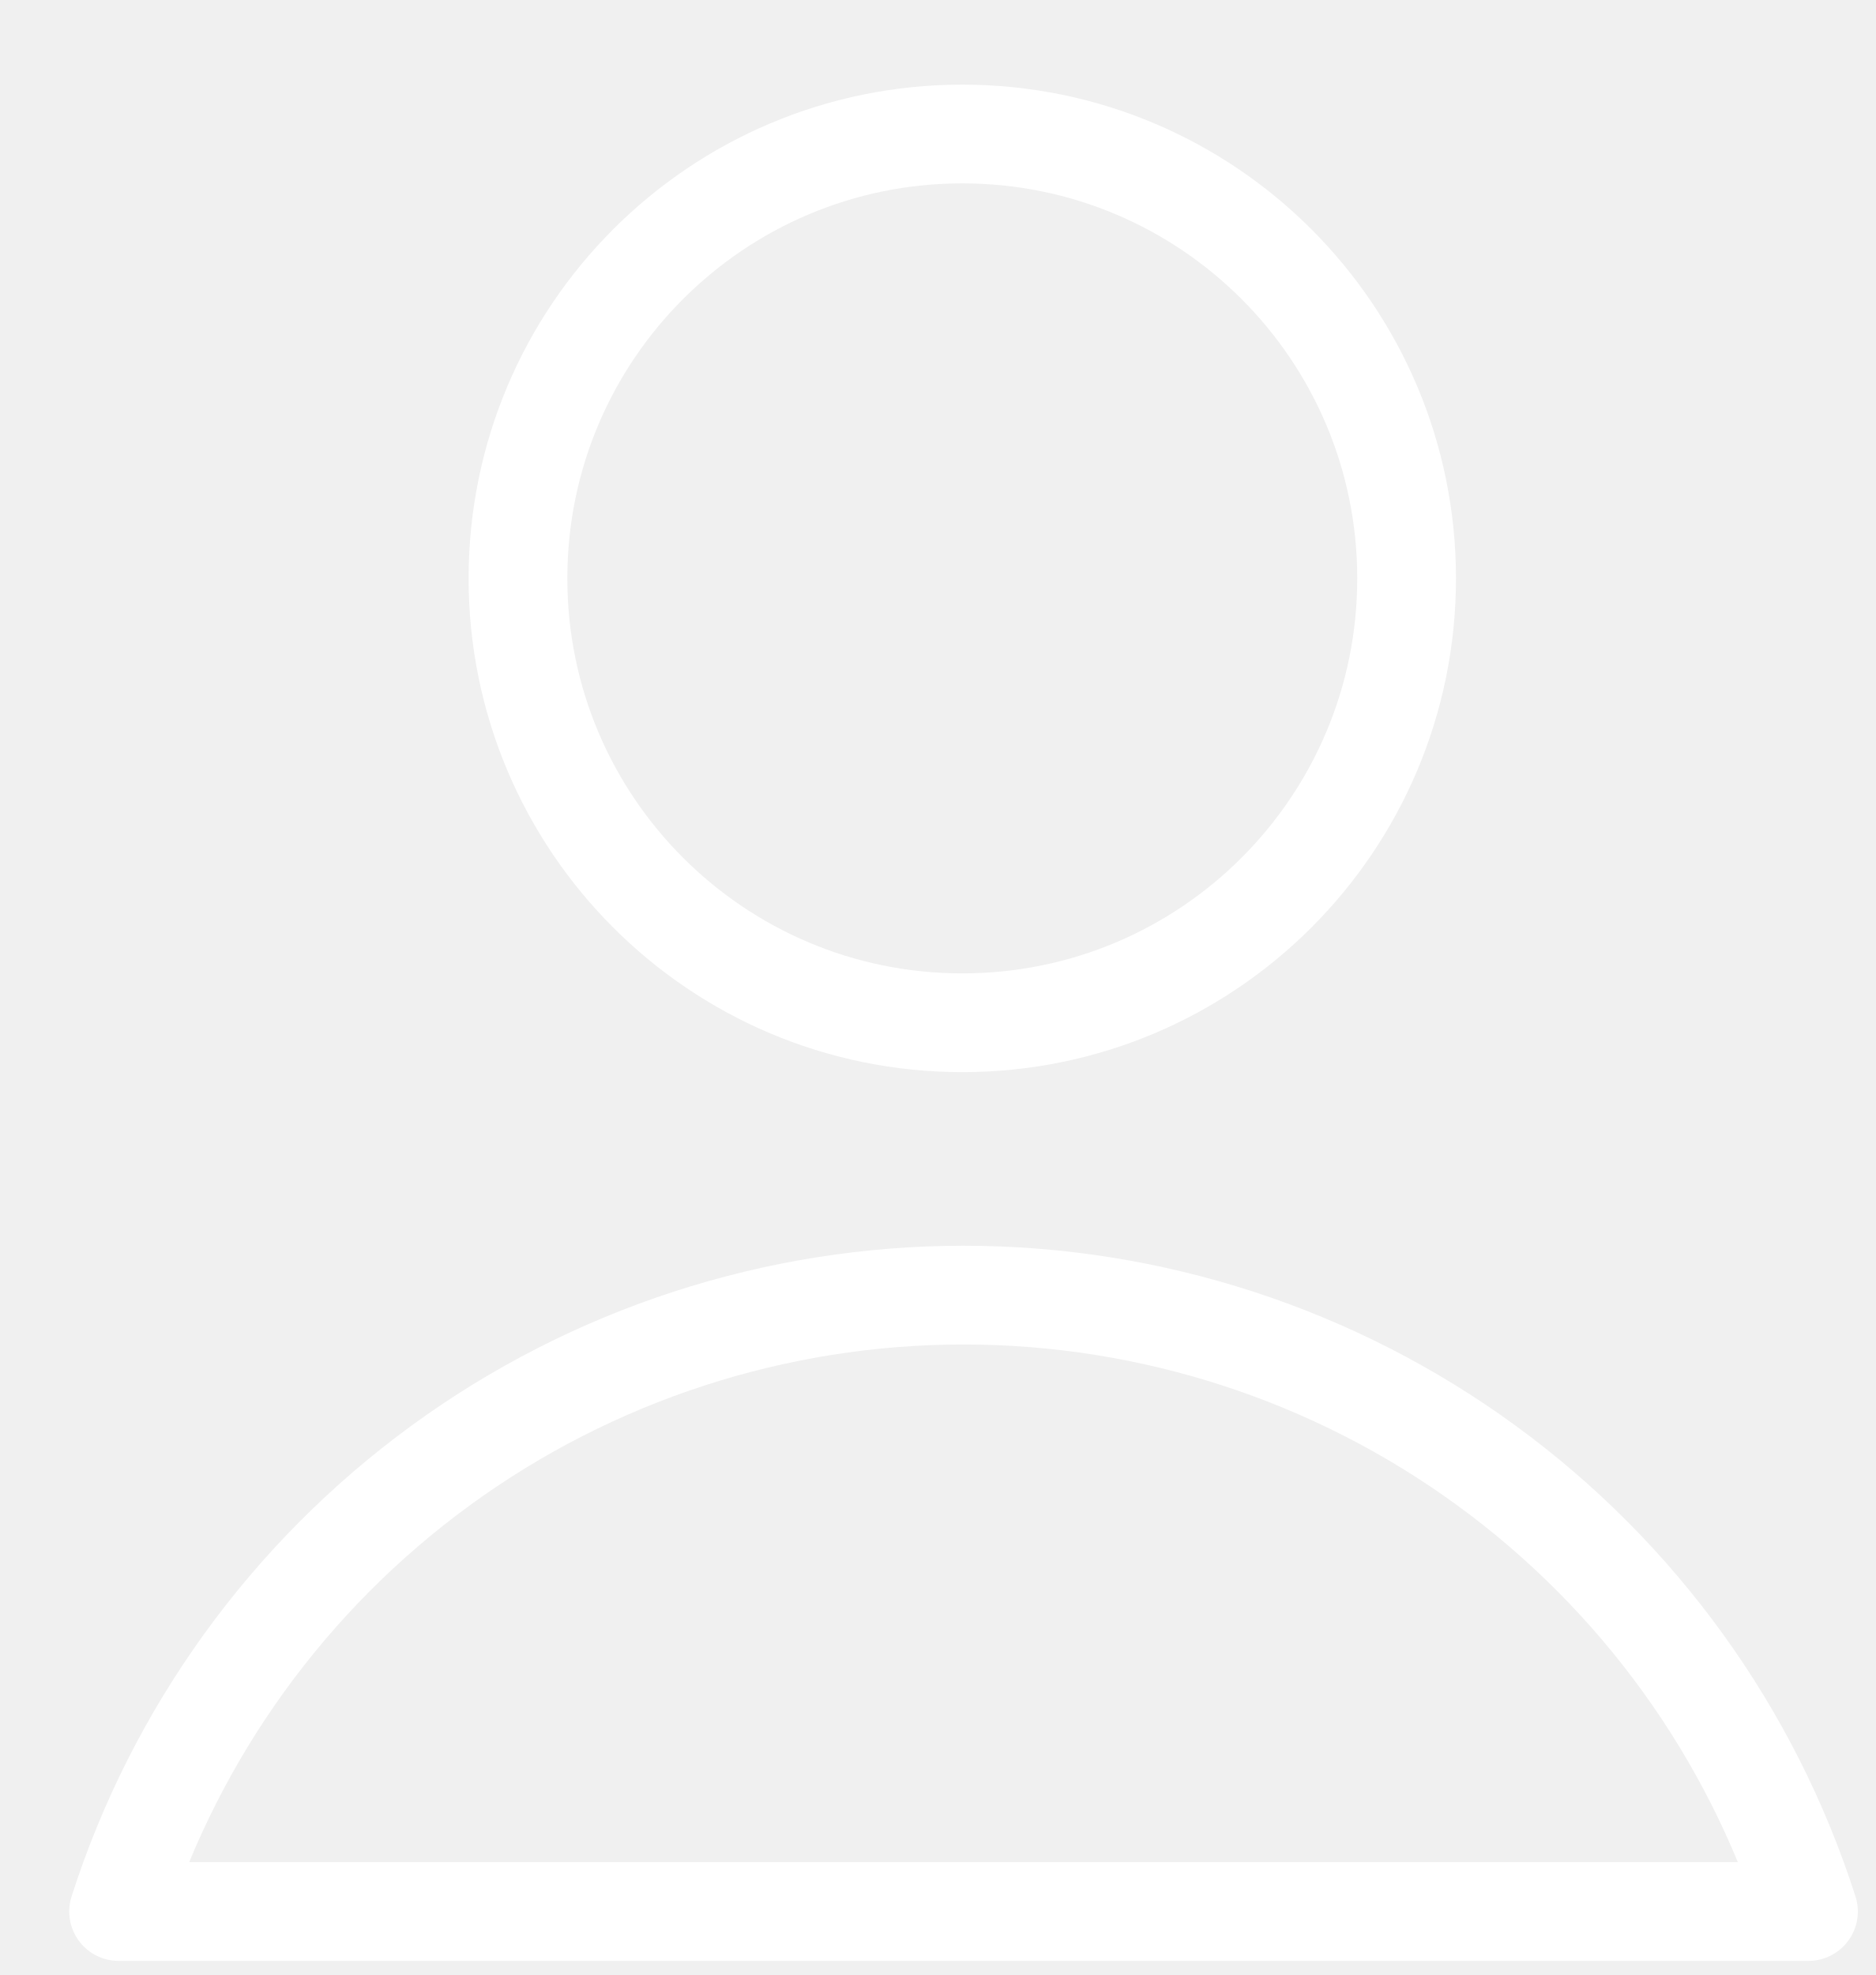
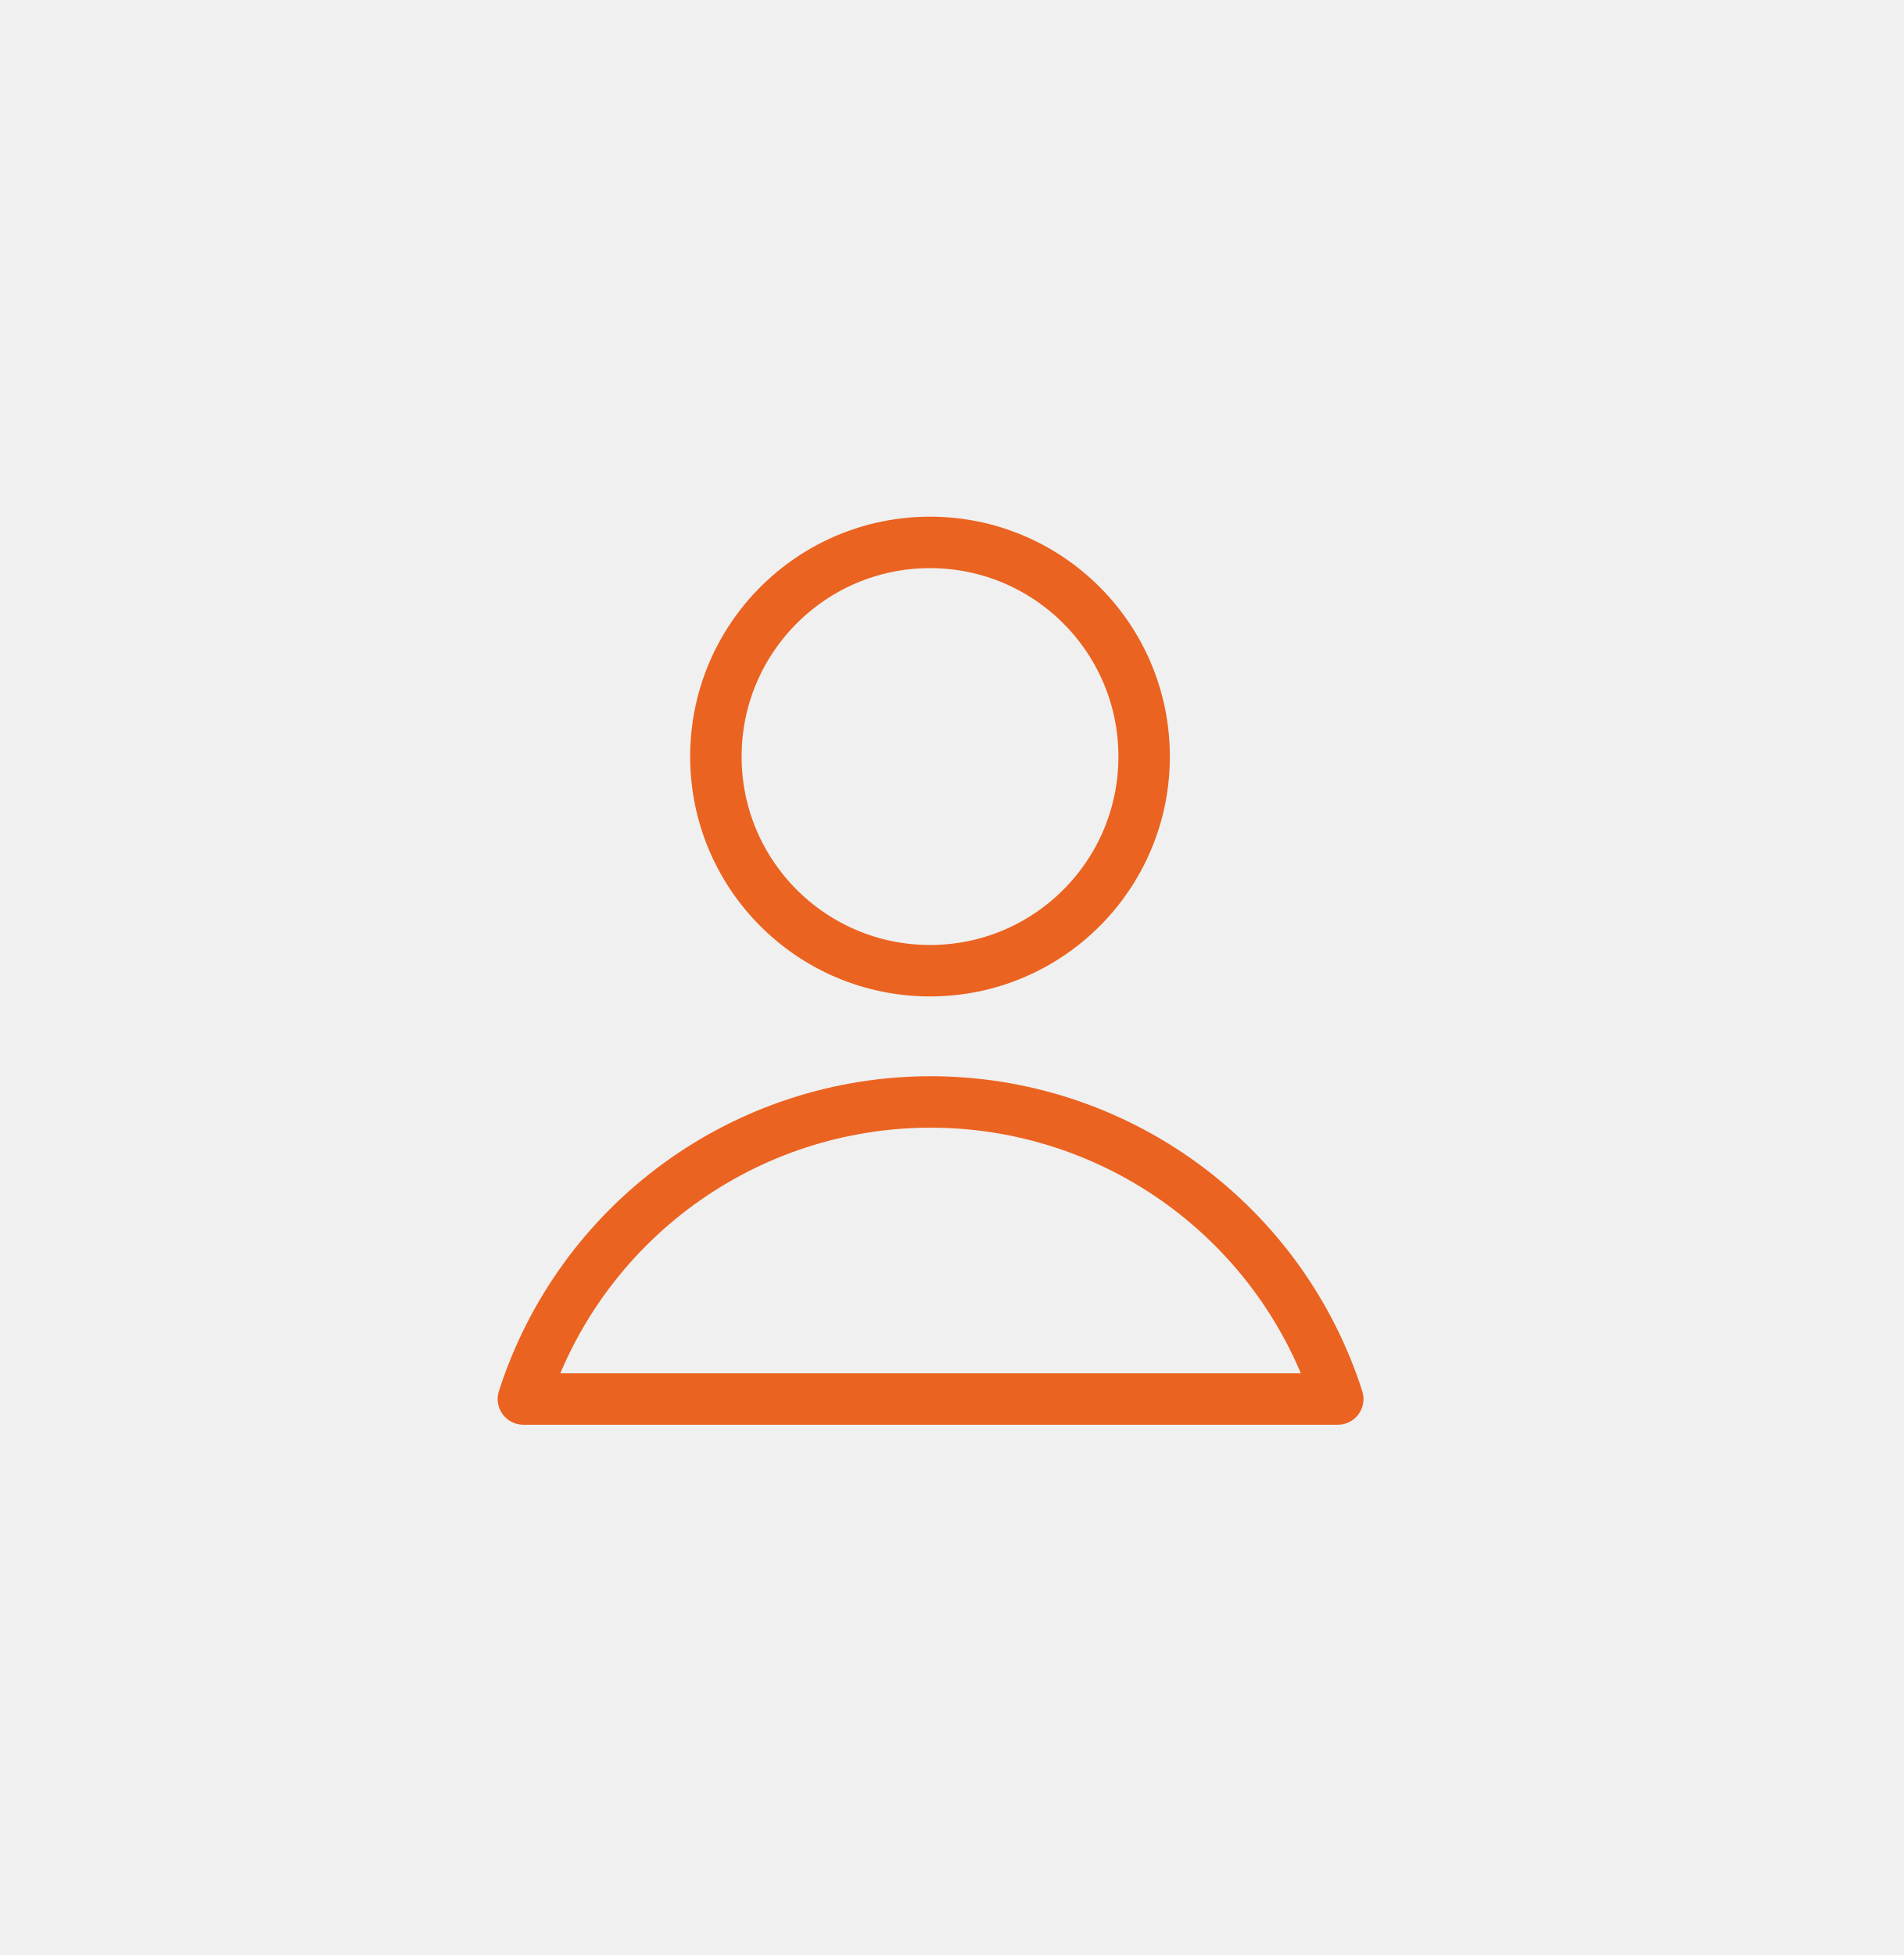
- <svg xmlns="http://www.w3.org/2000/svg" width="19" height="20" viewBox="0 0 19 20" fill="none">
-   <path d="M9.746 10.357C12.232 10.357 14.246 8.343 14.246 5.857C14.246 3.372 12.232 1.357 9.746 1.357C7.261 1.357 5.246 3.372 5.246 5.857C5.246 8.343 7.261 10.357 9.746 10.357Z" stroke="white" stroke-linecap="round" stroke-linejoin="round" />
-   <path d="M18.316 19.357C17.735 17.544 16.593 15.963 15.055 14.841C13.517 13.719 11.662 13.115 9.759 13.115C7.855 13.115 6 13.719 4.462 14.841C2.924 15.963 1.782 17.544 1.201 19.357H18.316Z" stroke="white" stroke-linecap="round" stroke-linejoin="round" />
+ <svg xmlns="http://www.w3.org/2000/svg" width="37" height="38" viewBox="0 0 37 38" fill="none">
+   <path d="M18.079 18.868C20.378 18.868 22.241 17.005 22.241 14.706C22.241 12.407 20.378 10.543 18.079 10.543C15.78 10.543 13.916 12.407 13.916 14.706C13.916 17.005 15.78 18.868 18.079 18.868Z" stroke="#EB6320" stroke-linecap="round" stroke-linejoin="round" />
+   <path d="M26.005 27.193C25.468 25.516 24.411 24.054 22.989 23.016C21.566 21.978 19.851 21.419 18.09 21.419C16.329 21.419 14.614 21.978 13.191 23.016C11.768 24.054 10.712 25.516 10.174 27.193H26.005Z" stroke="#EB6320" stroke-linecap="round" stroke-linejoin="round" />
</svg>
